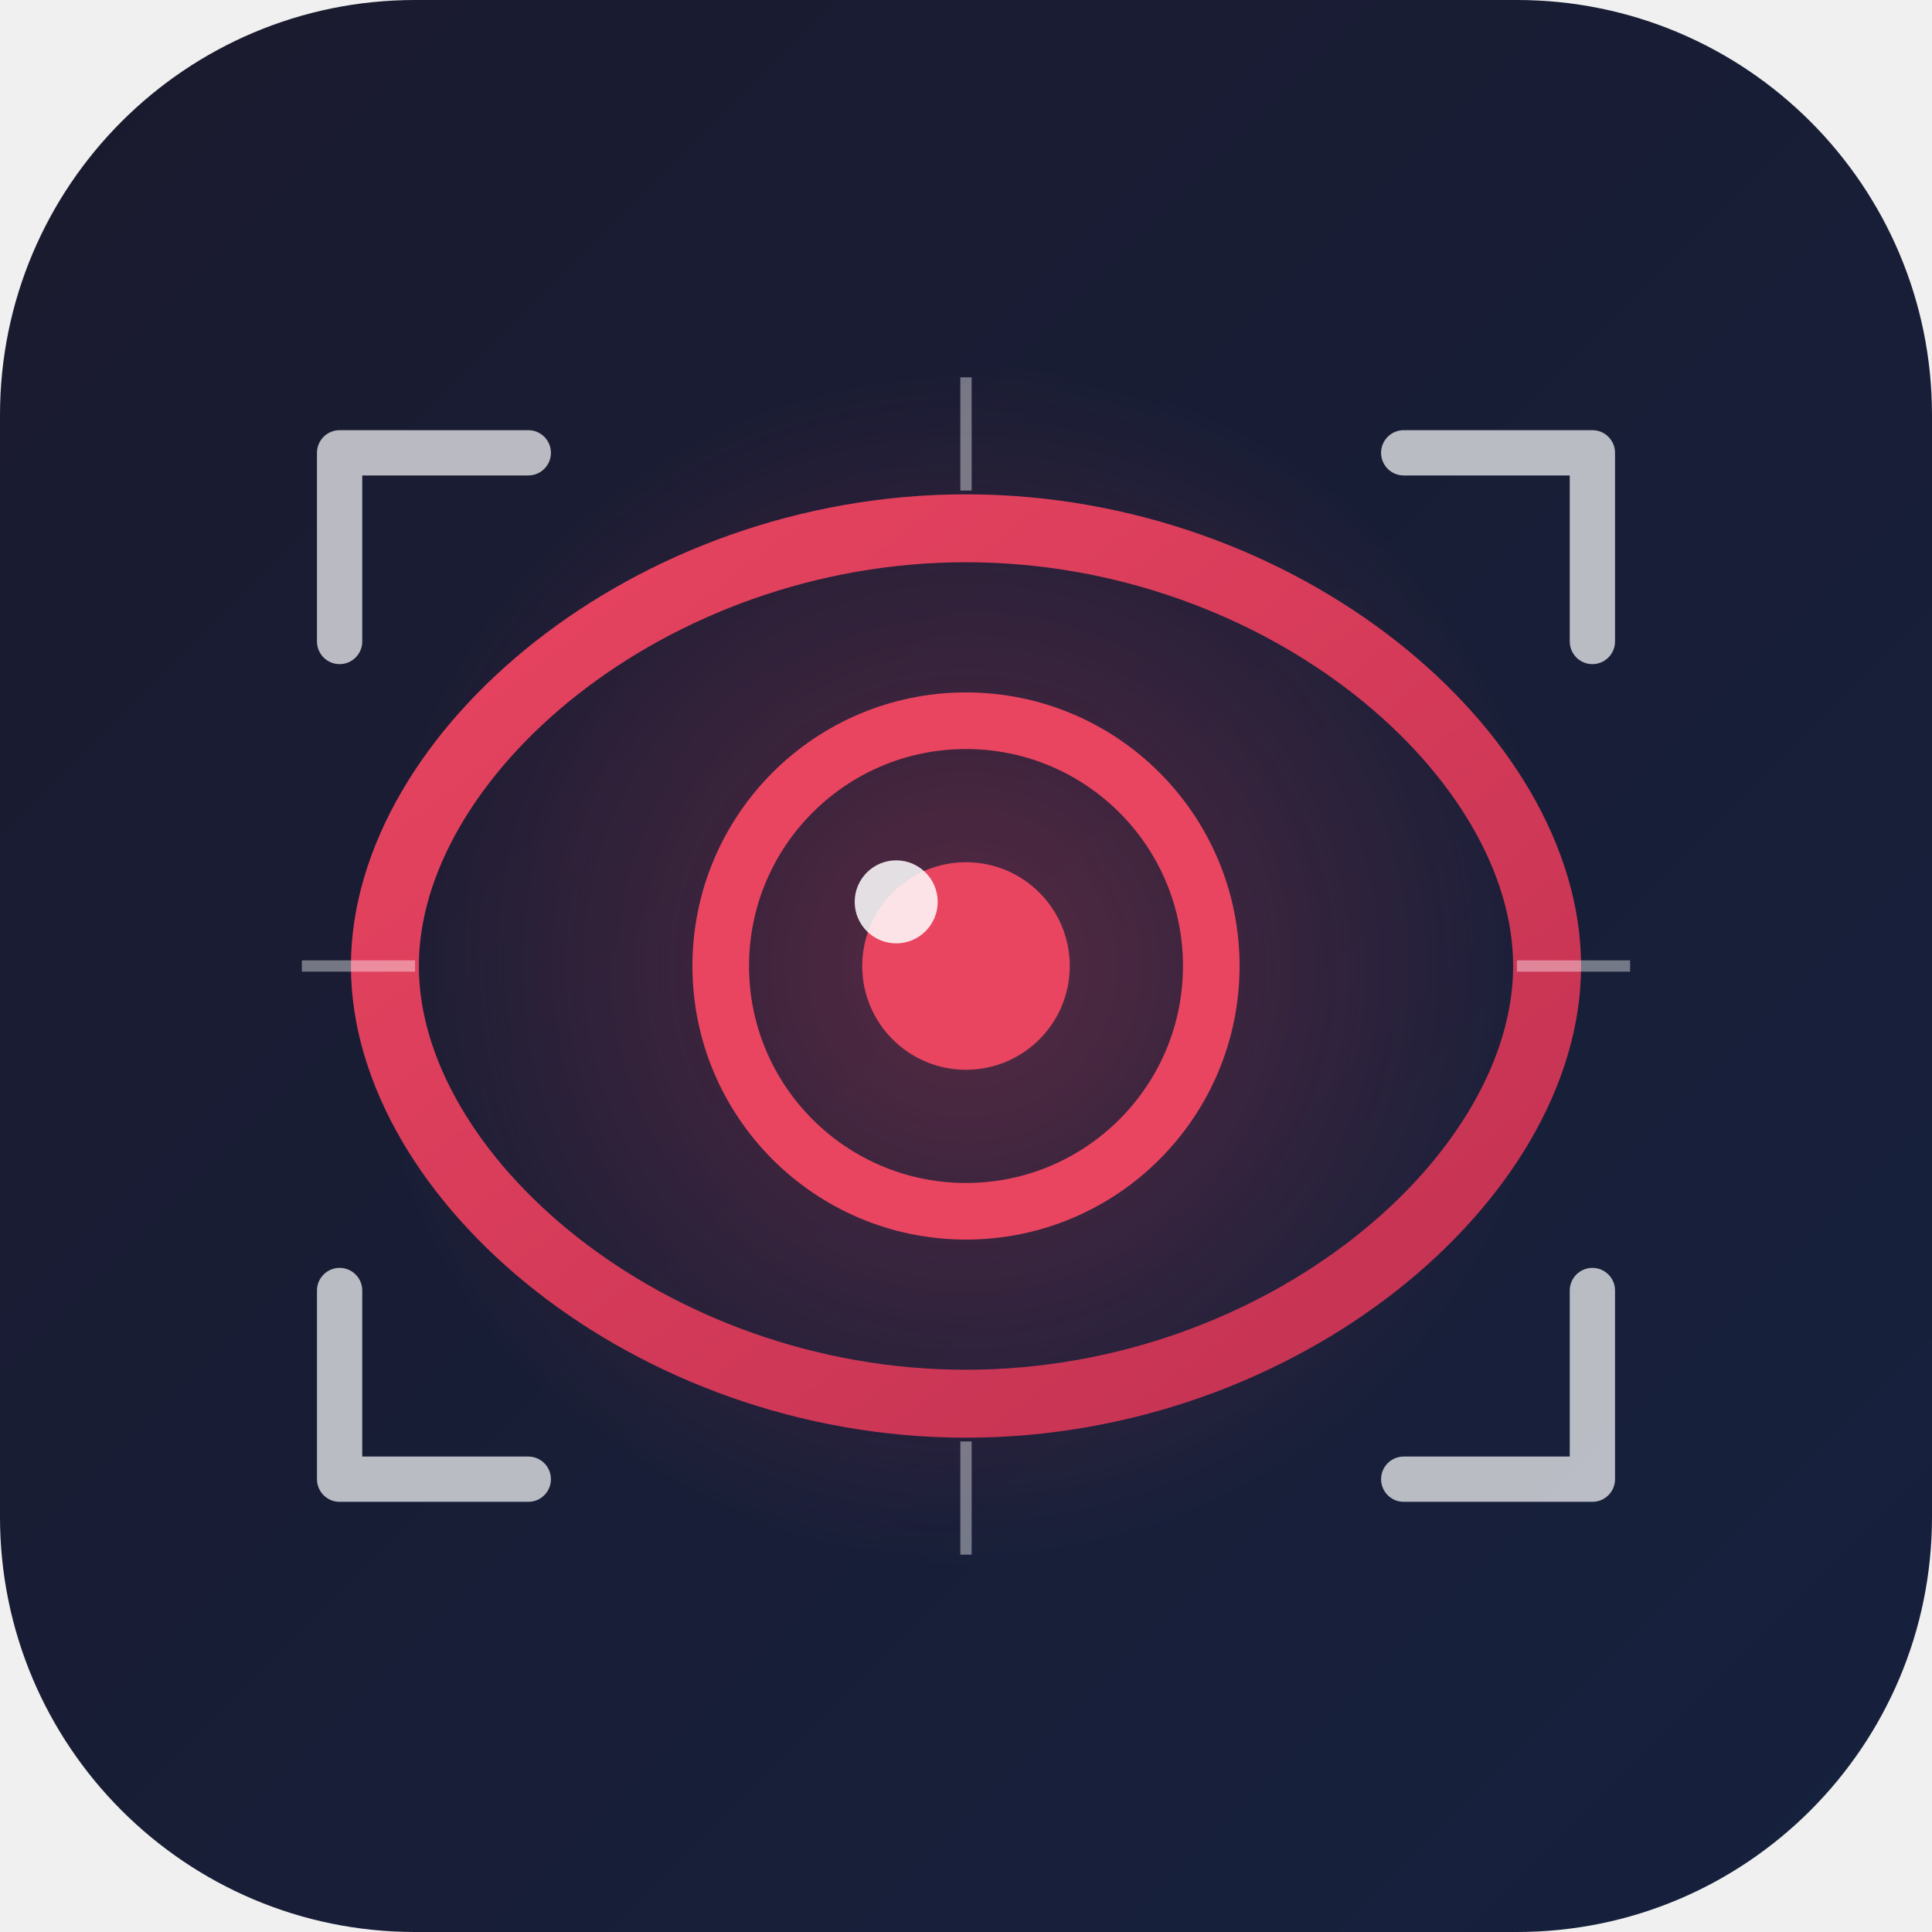
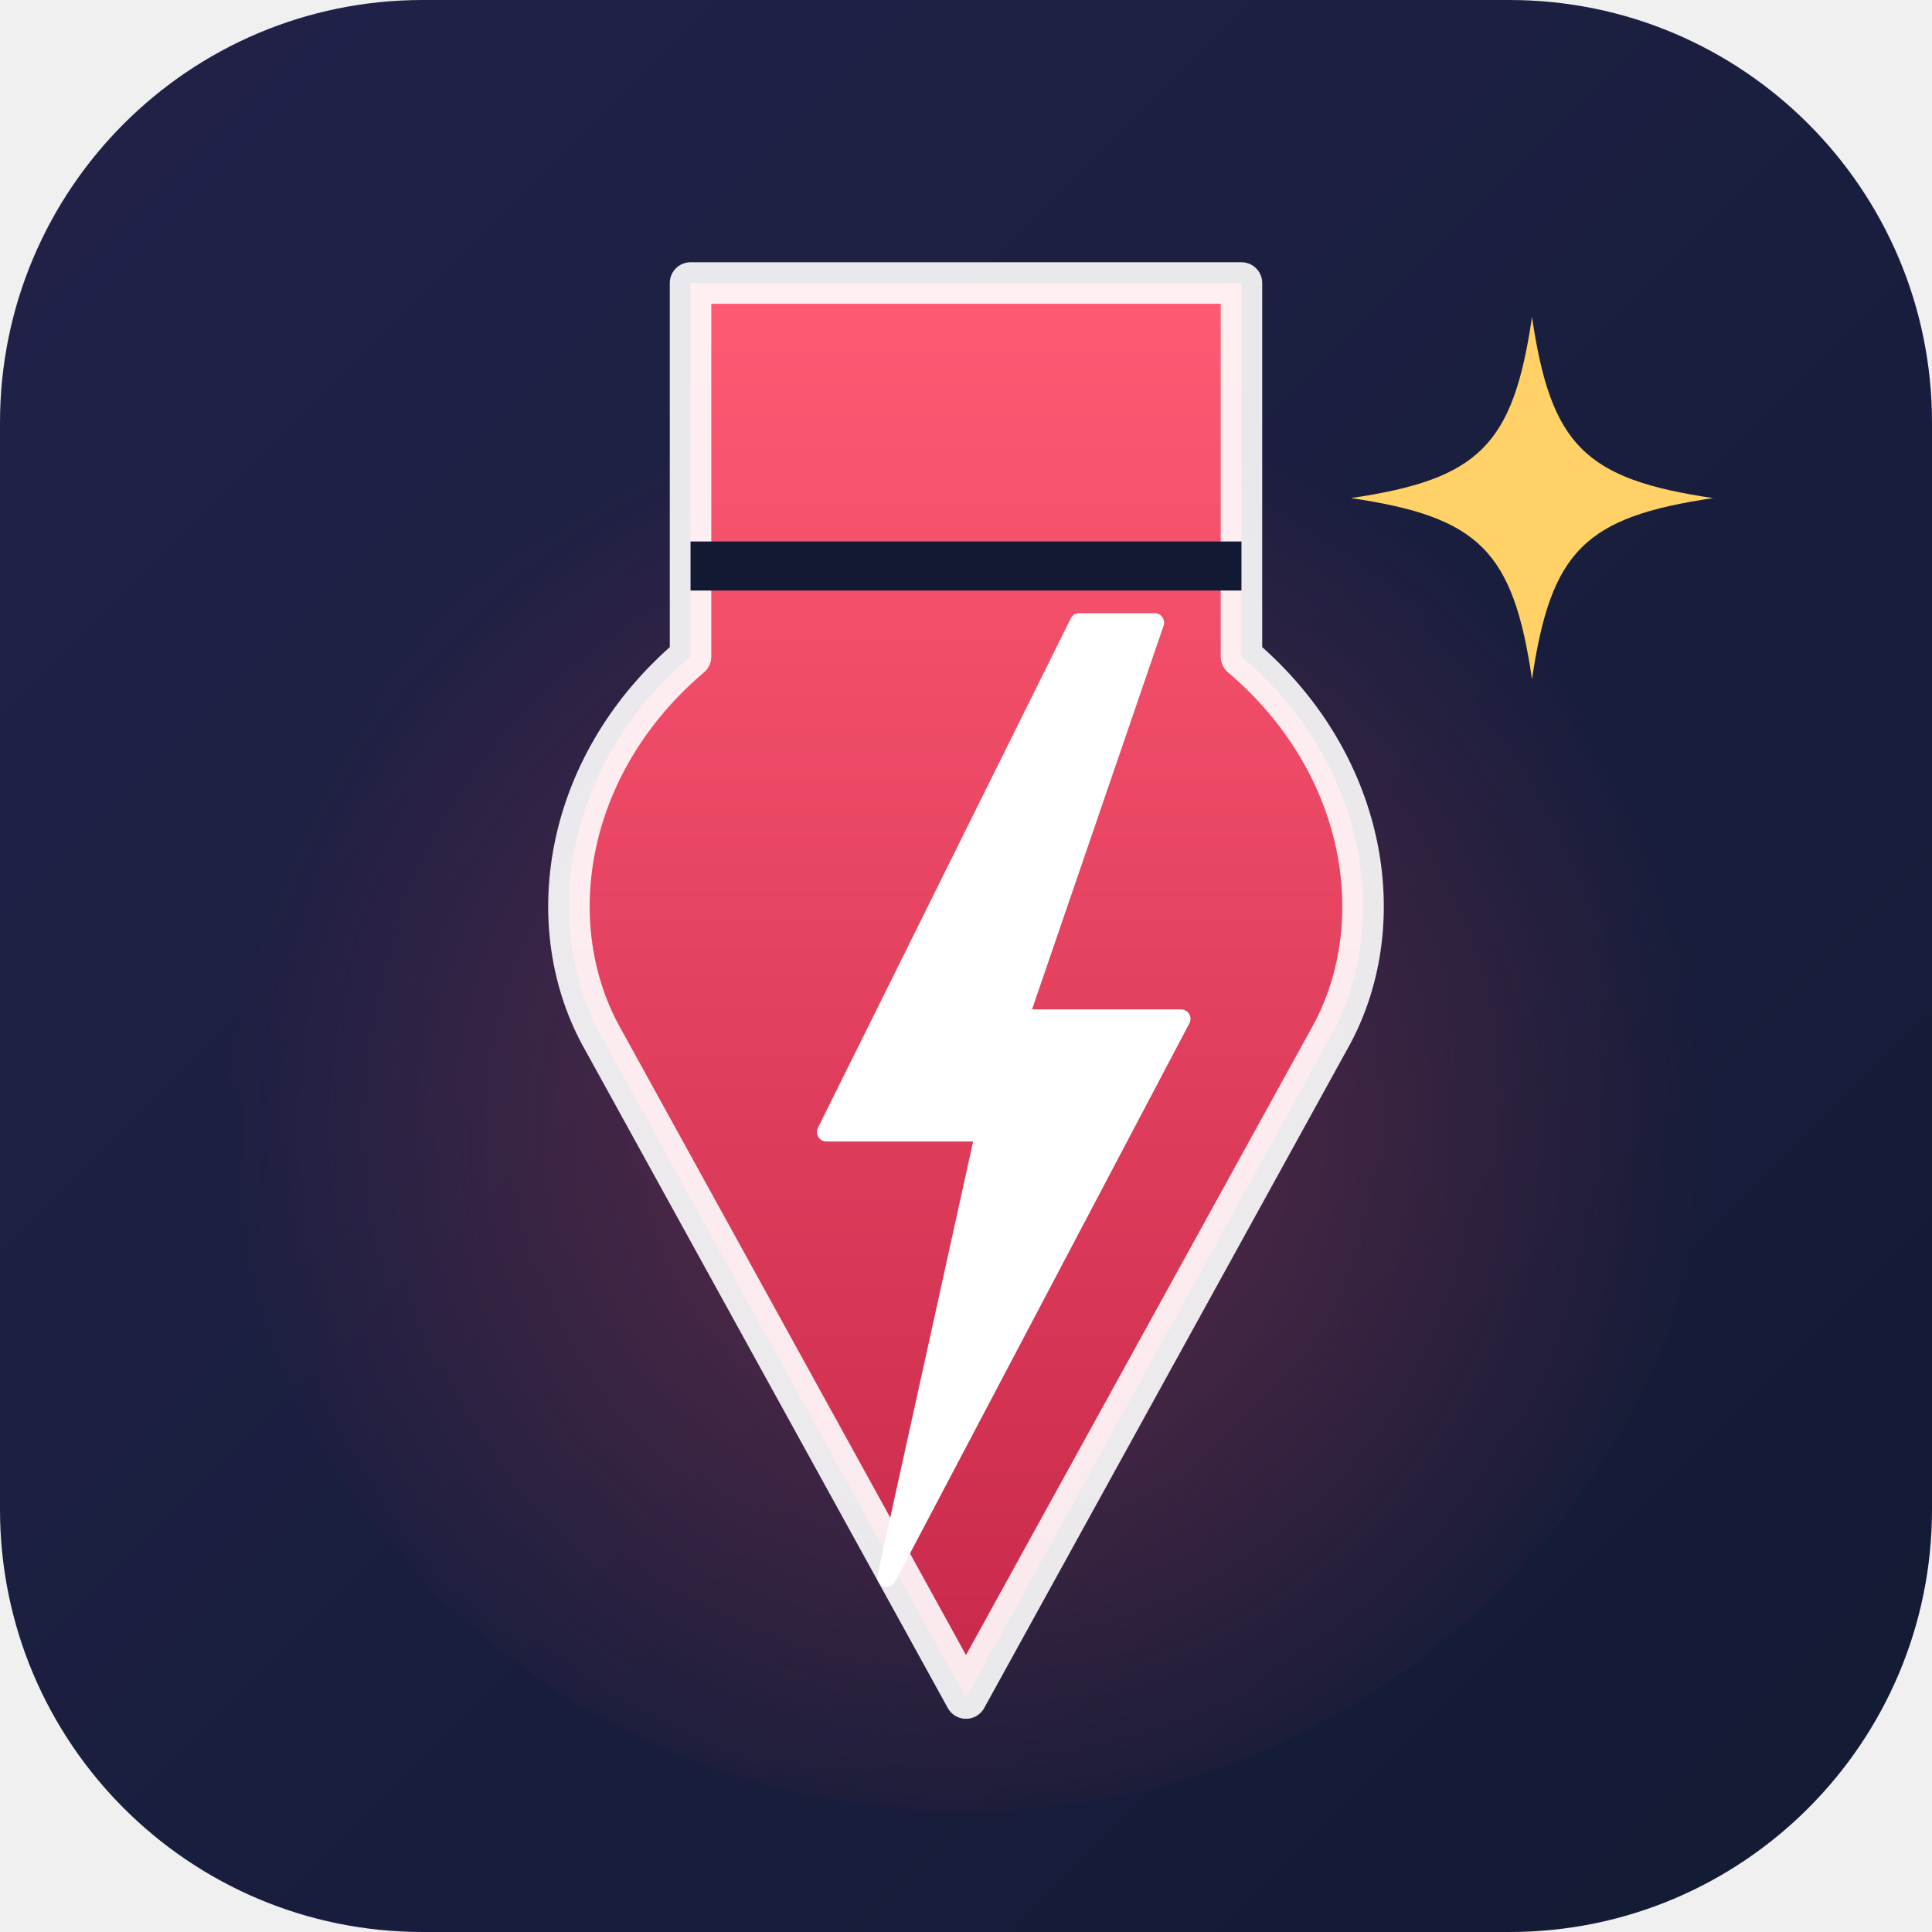
<svg xmlns="http://www.w3.org/2000/svg" viewBox="0 0 1024 1024">
  <defs>
    <linearGradient id="bg" x1="0" y1="0" x2="1" y2="1">
-       <stop offset="0%" stop-color="#1a1a2e" />
-       <stop offset="100%" stop-color="#16213e" />
+       <stop offset="0%" stop-color="#22224a" />
+       <stop offset="100%" stop-color="#121a33" />
    </linearGradient>
-     <linearGradient id="accent" x1="0" y1="0" x2="1" y2="1">
-       <stop offset="0%" stop-color="#e94560" />
-       <stop offset="100%" stop-color="#c23152" />
+     <linearGradient id="nib" x1="0" y1="0" x2="0" y2="1">
+       <stop offset="0%" stop-color="#ff5a74" />
+       <stop offset="100%" stop-color="#c8284a" />
    </linearGradient>
-     <radialGradient id="glow" cx="0.5" cy="0.5" r="0.5">
-       <stop offset="0%" stop-color="#e94560" stop-opacity="0.3" />
+     <radialGradient id="glow" cx="0.5" cy="0.55" r="0.5">
+       <stop offset="0%" stop-color="#e94560" stop-opacity="0.35" />
      <stop offset="100%" stop-color="#e94560" stop-opacity="0" />
    </radialGradient>
-     <clipPath id="rounded">
-       <rect width="1024" height="1024" rx="220" ry="220" />
-     </clipPath>
  </defs>
-   <g clip-path="url(#rounded)">
-     <rect width="1024" height="1024" fill="url(#bg)" />
-     <circle cx="512" cy="512" r="320" fill="url(#glow)" />
-     <path d="M512 280 C680 280, 820 400, 820 512 C820 624, 680 744, 512 744 C344 744, 204 624, 204 512 C204 400, 344 280, 512 280 Z" fill="none" stroke="url(#accent)" stroke-width="36" stroke-linecap="round" />
-     <circle cx="512" cy="512" r="130" fill="none" stroke="#e94560" stroke-width="30" />
-     <circle cx="512" cy="512" r="55" fill="#e94560" />
-     <circle cx="475" cy="478" r="22" fill="#ffffff" opacity="0.85" />
-     <path d="M180 340 L180 240 L280 240" fill="none" stroke="#ffffff" stroke-width="24" stroke-linecap="round" stroke-linejoin="round" opacity="0.7" />
-     <path d="M744 240 L844 240 L844 340" fill="none" stroke="#ffffff" stroke-width="24" stroke-linecap="round" stroke-linejoin="round" opacity="0.7" />
-     <path d="M180 684 L180 784 L280 784" fill="none" stroke="#ffffff" stroke-width="24" stroke-linecap="round" stroke-linejoin="round" opacity="0.7" />
-     <path d="M744 784 L844 784 L844 684" fill="none" stroke="#ffffff" stroke-width="24" stroke-linecap="round" stroke-linejoin="round" opacity="0.7" />
-     <line x1="512" y1="200" x2="512" y2="260" stroke="#ffffff" stroke-width="6" opacity="0.4" />
-     <line x1="512" y1="764" x2="512" y2="824" stroke="#ffffff" stroke-width="6" opacity="0.4" />
-     <line x1="160" y1="512" x2="220" y2="512" stroke="#ffffff" stroke-width="6" opacity="0.4" />
-     <line x1="804" y1="512" x2="864" y2="512" stroke="#ffffff" stroke-width="6" opacity="0.4" />
-   </g>
+   <rect width="1024" height="1024" rx="224" fill="url(#bg)" />
+   <circle cx="512" cy="560" r="400" fill="url(#glow)" />
+   <path d="M512 900 L318 548 C286 488 300 404 366 348 L366 150 L658 150 L658 348 C724 404 738 488 706 548 Z" fill="url(#nib)" stroke="#ffffff" stroke-opacity="0.9" stroke-width="22" stroke-linejoin="round" />
+   <line x1="366" y1="300" x2="658" y2="300" stroke="#121a33" stroke-width="26" />
+   <path d="M572 330 L438 600 L522 600 L470 836 L626 540 L540 540 L612 330 Z" fill="#ffffff" stroke="#ffffff" stroke-width="10" stroke-linejoin="round" />
+   <path d="M812 168 C822 236 840 254 908 264 C840 274 822 292 812 360 C802 292 784 274 716 264 C784 254 802 236 812 168 Z" fill="#ffd166" />
</svg>
